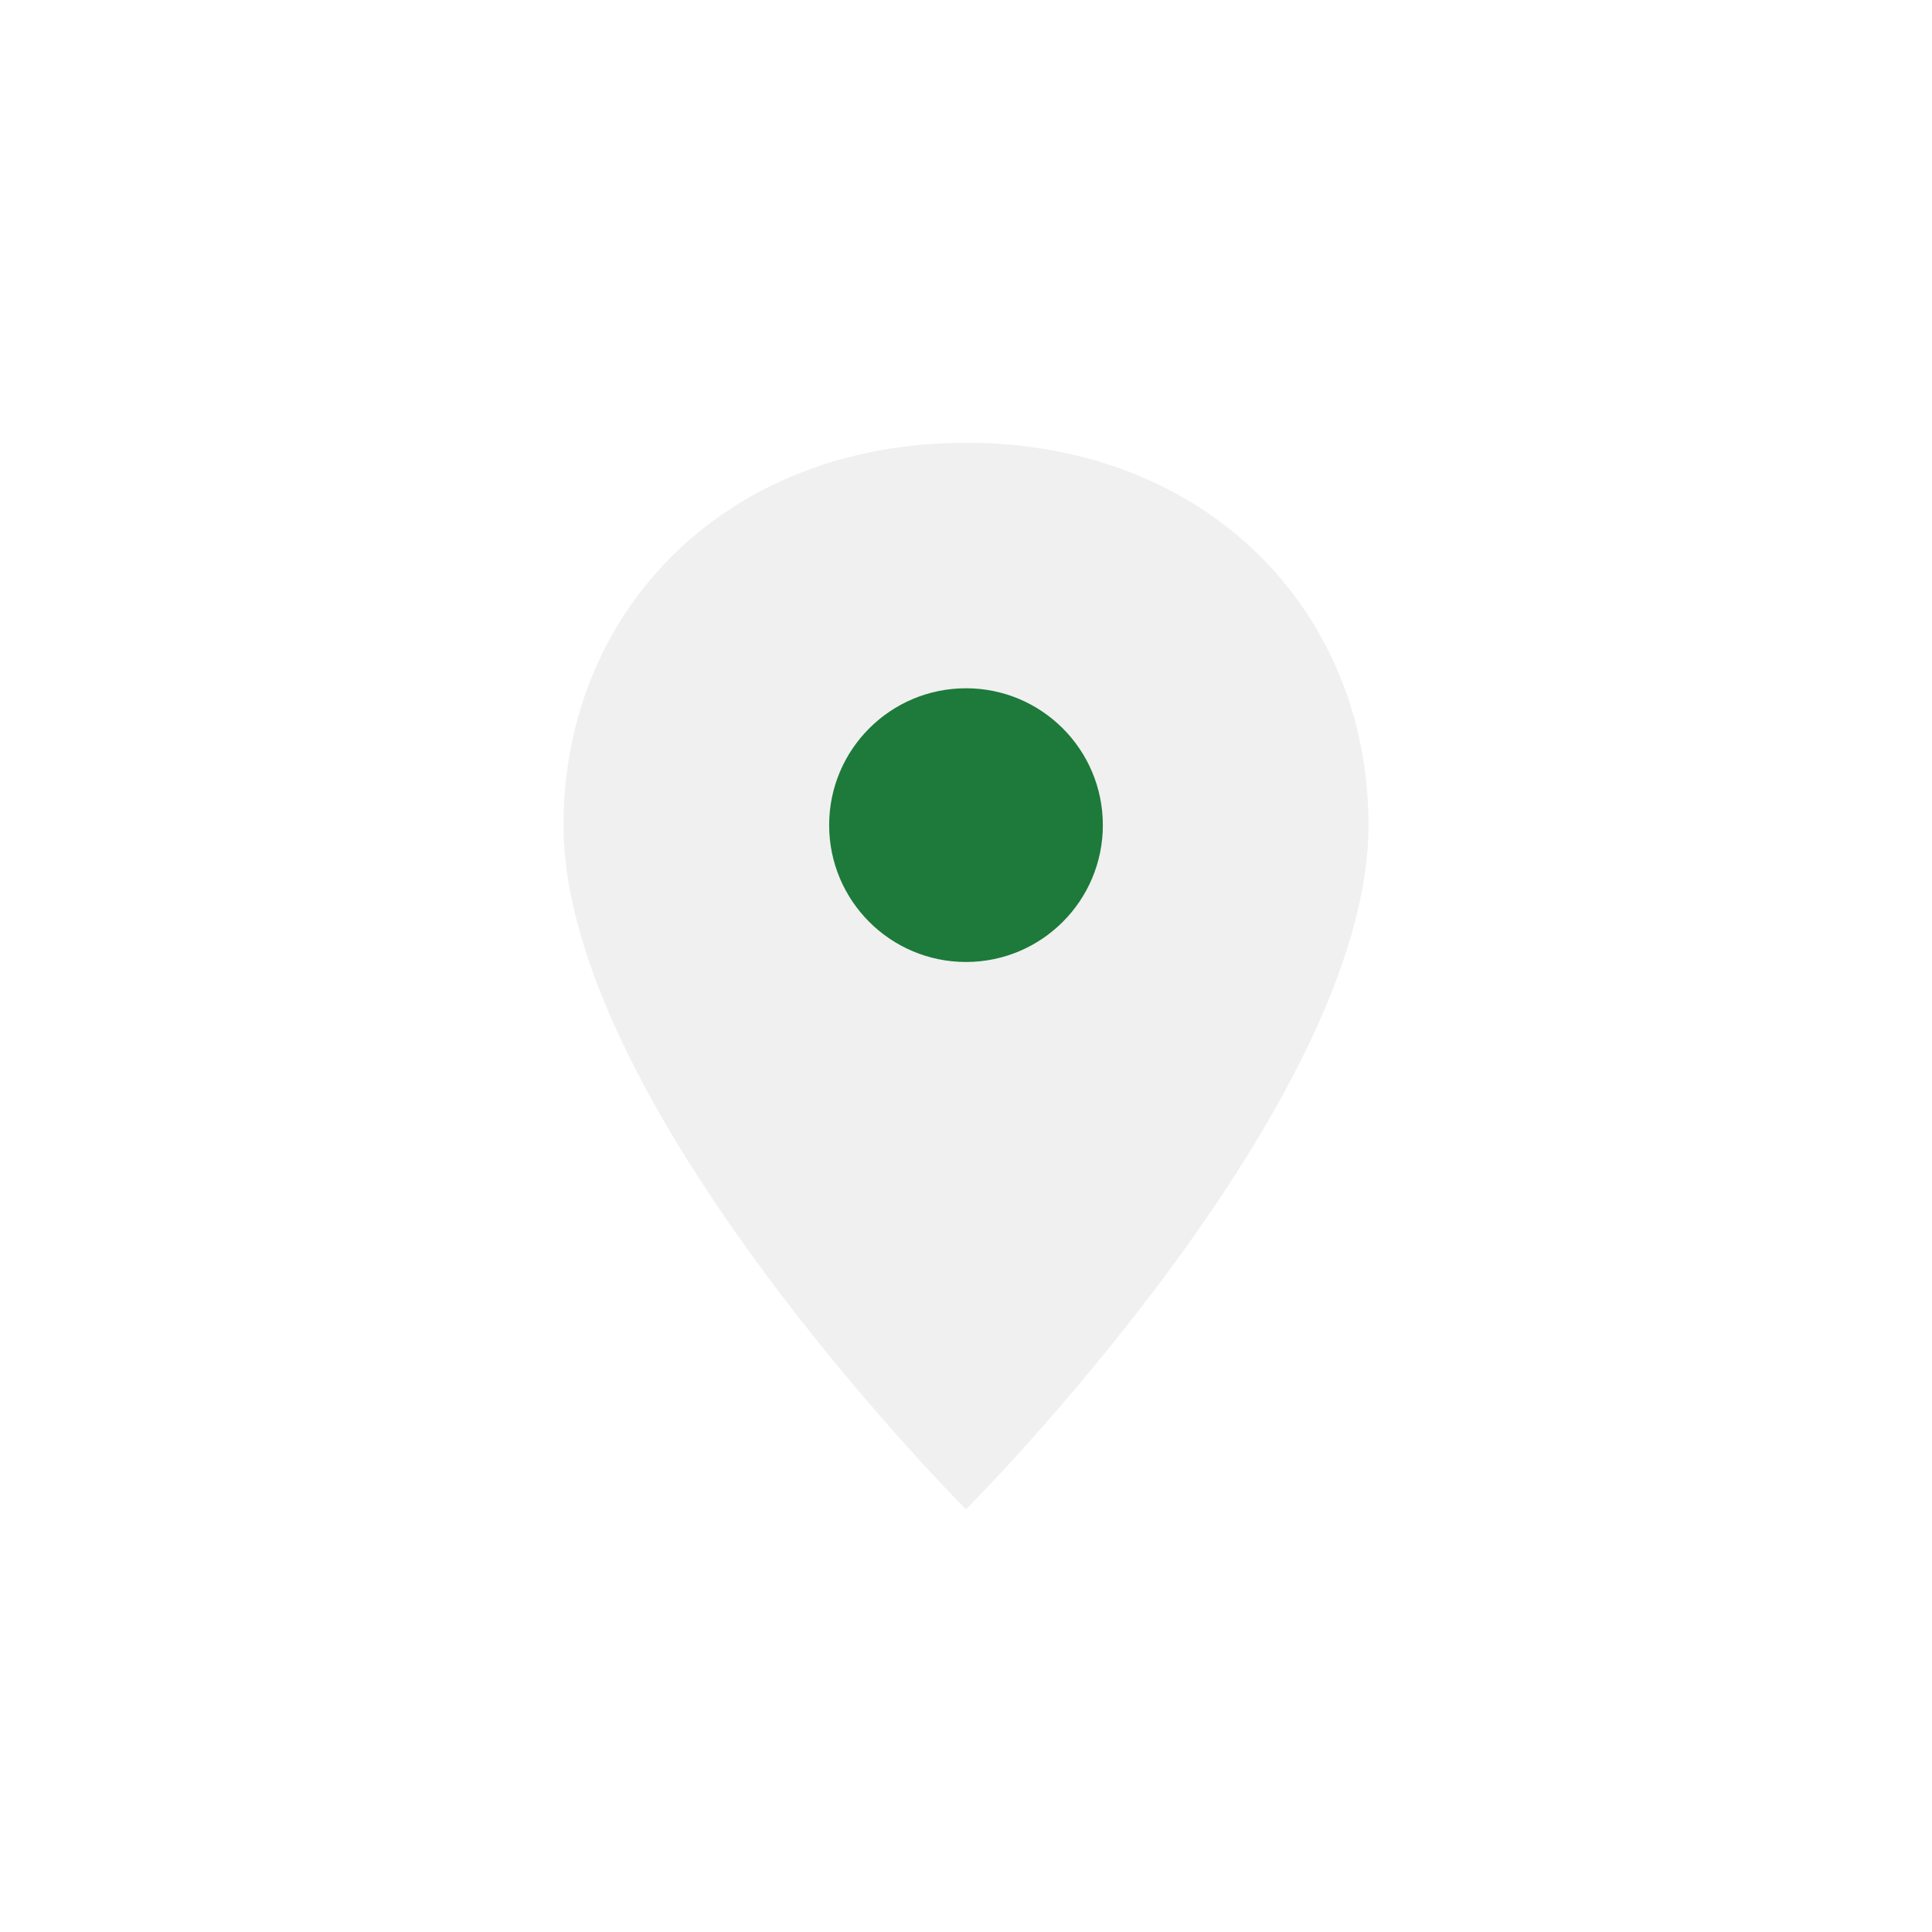
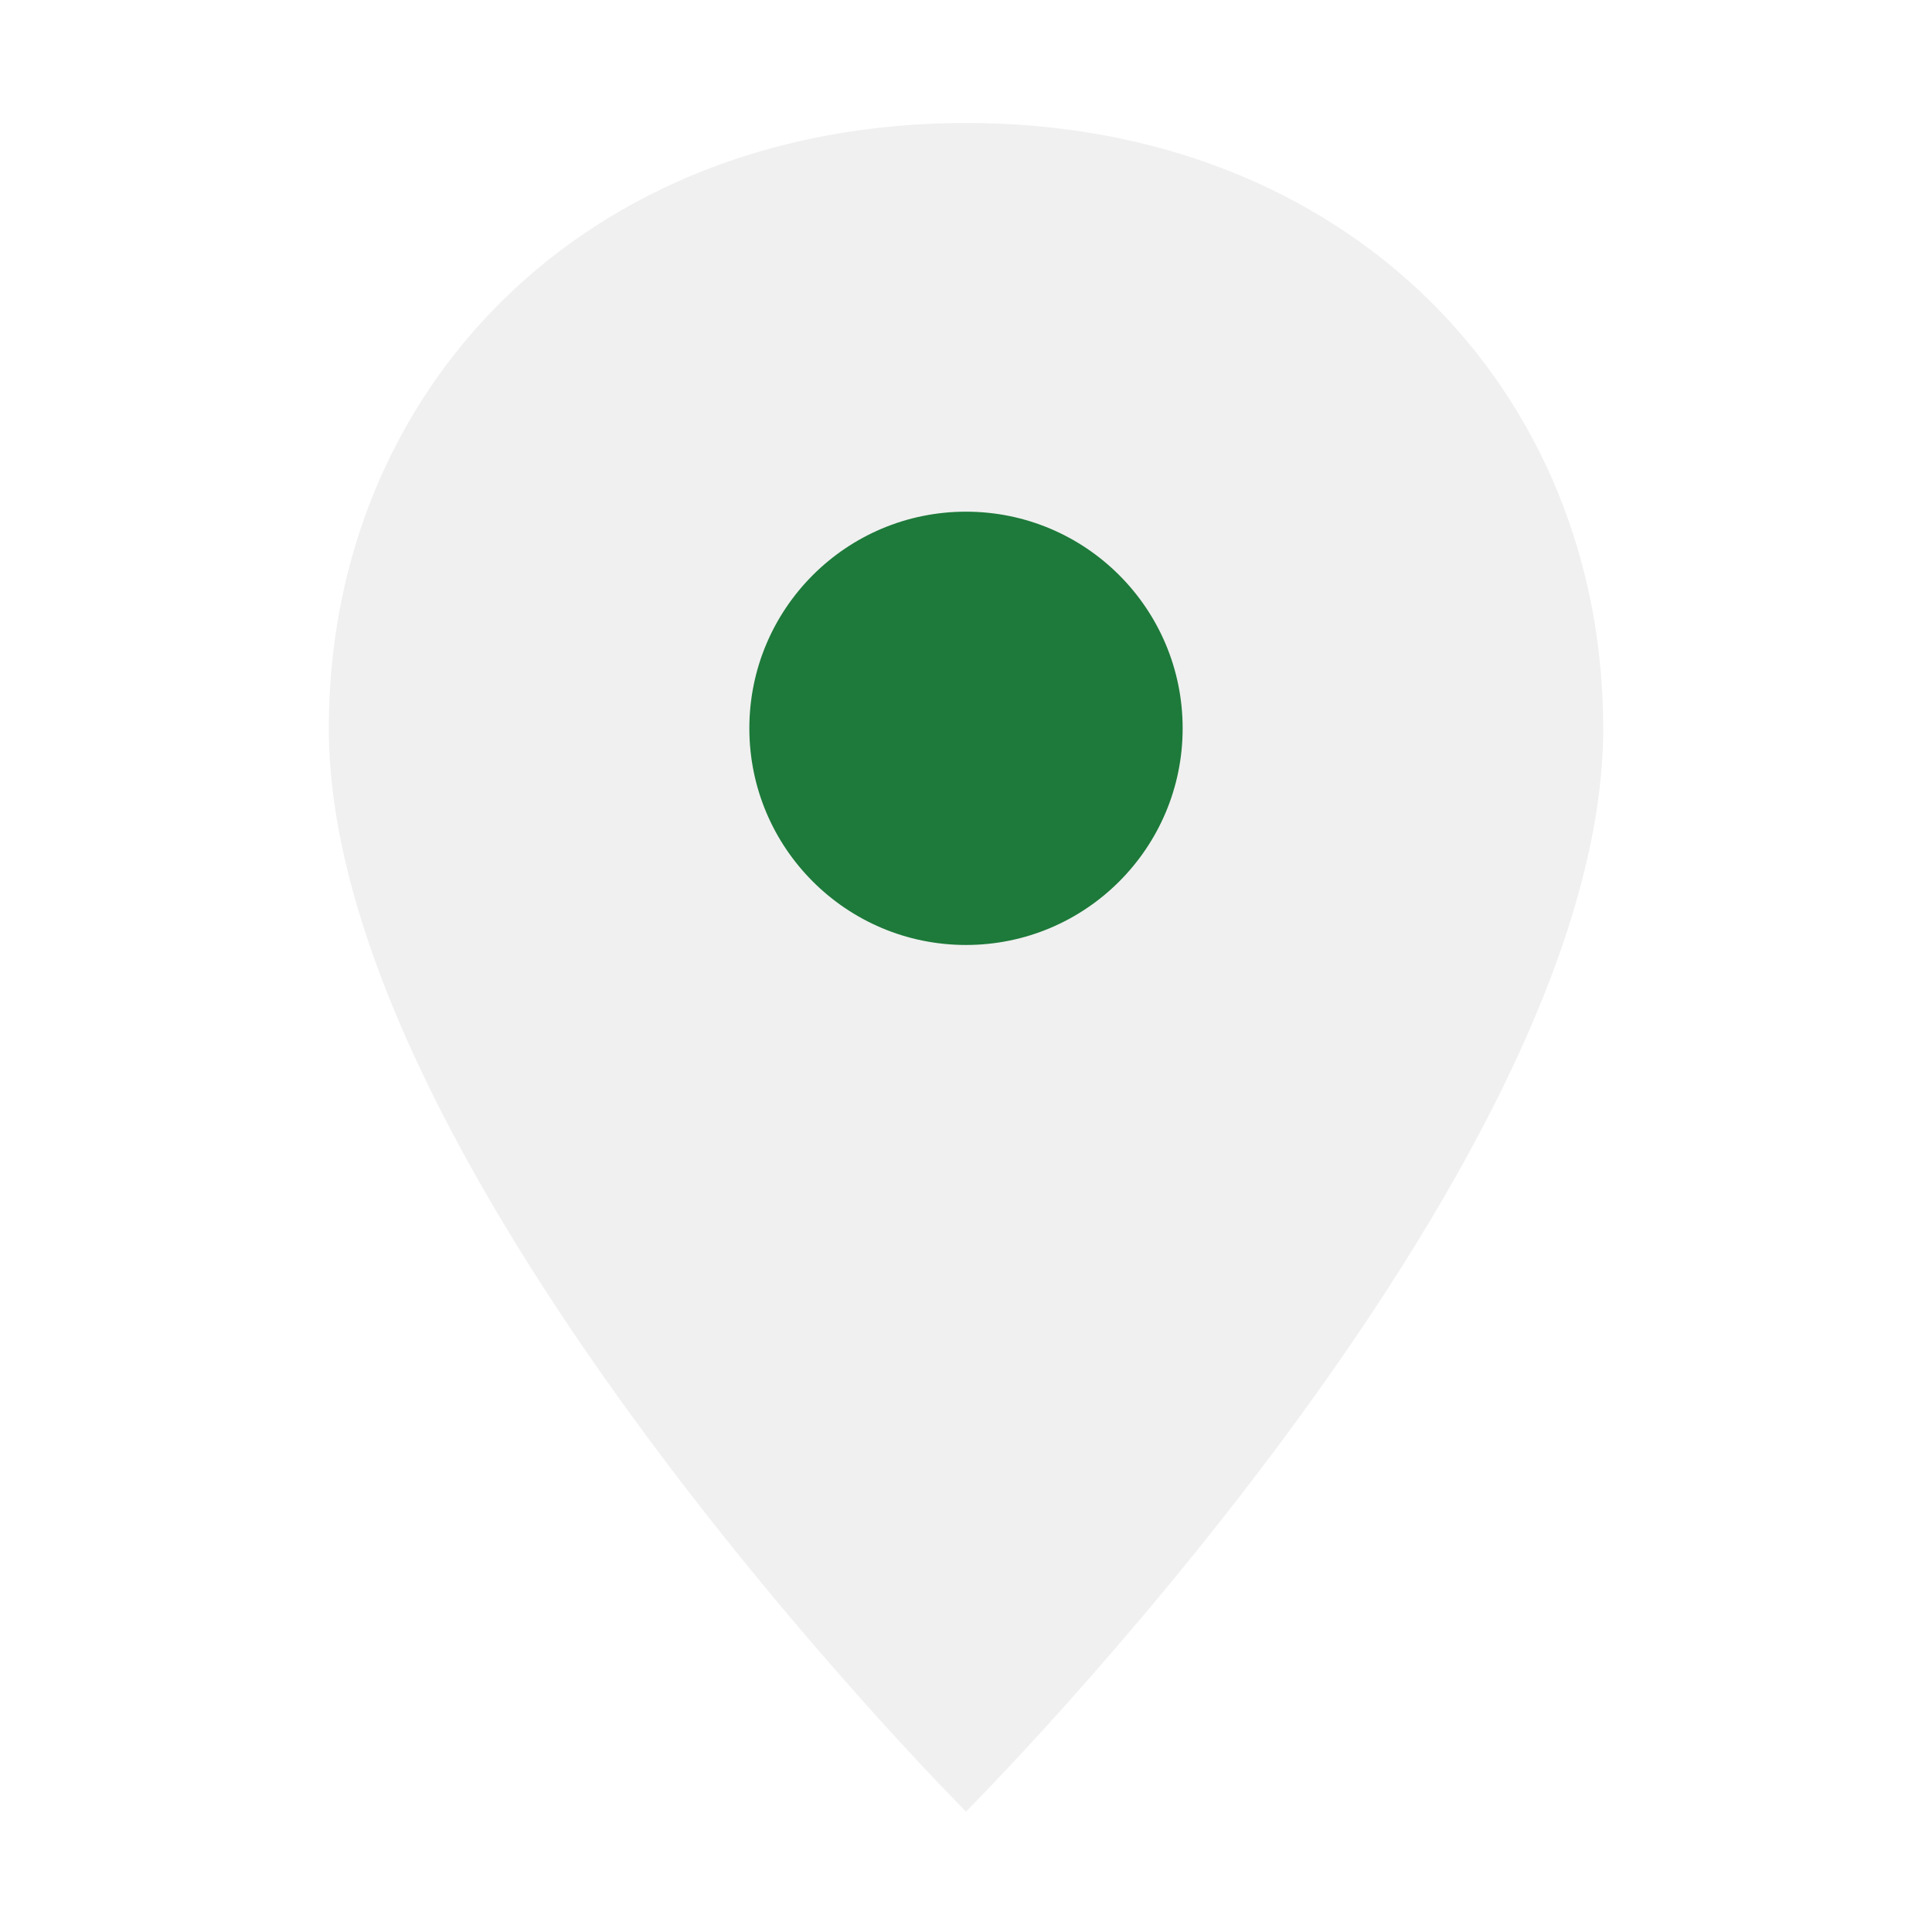
- <svg xmlns="http://www.w3.org/2000/svg" width="48" height="48" viewBox="0 0 48 48">
+ <svg xmlns="http://www.w3.org/2000/svg" width="16" height="16" viewBox="8.84 9.07 30.32 30.32">
  <path d="M24 11 c6 0 10 4.2 10 9.5 c0 7 -10 17 -10 17 s-10 -10 -10 -17 c0 -5.3 4 -9.5 10 -9.5 Z" fill="#f0f0f0" />
  <circle cx="24" cy="20.5" r="3.4" fill="#1d7a3a" />
</svg>
